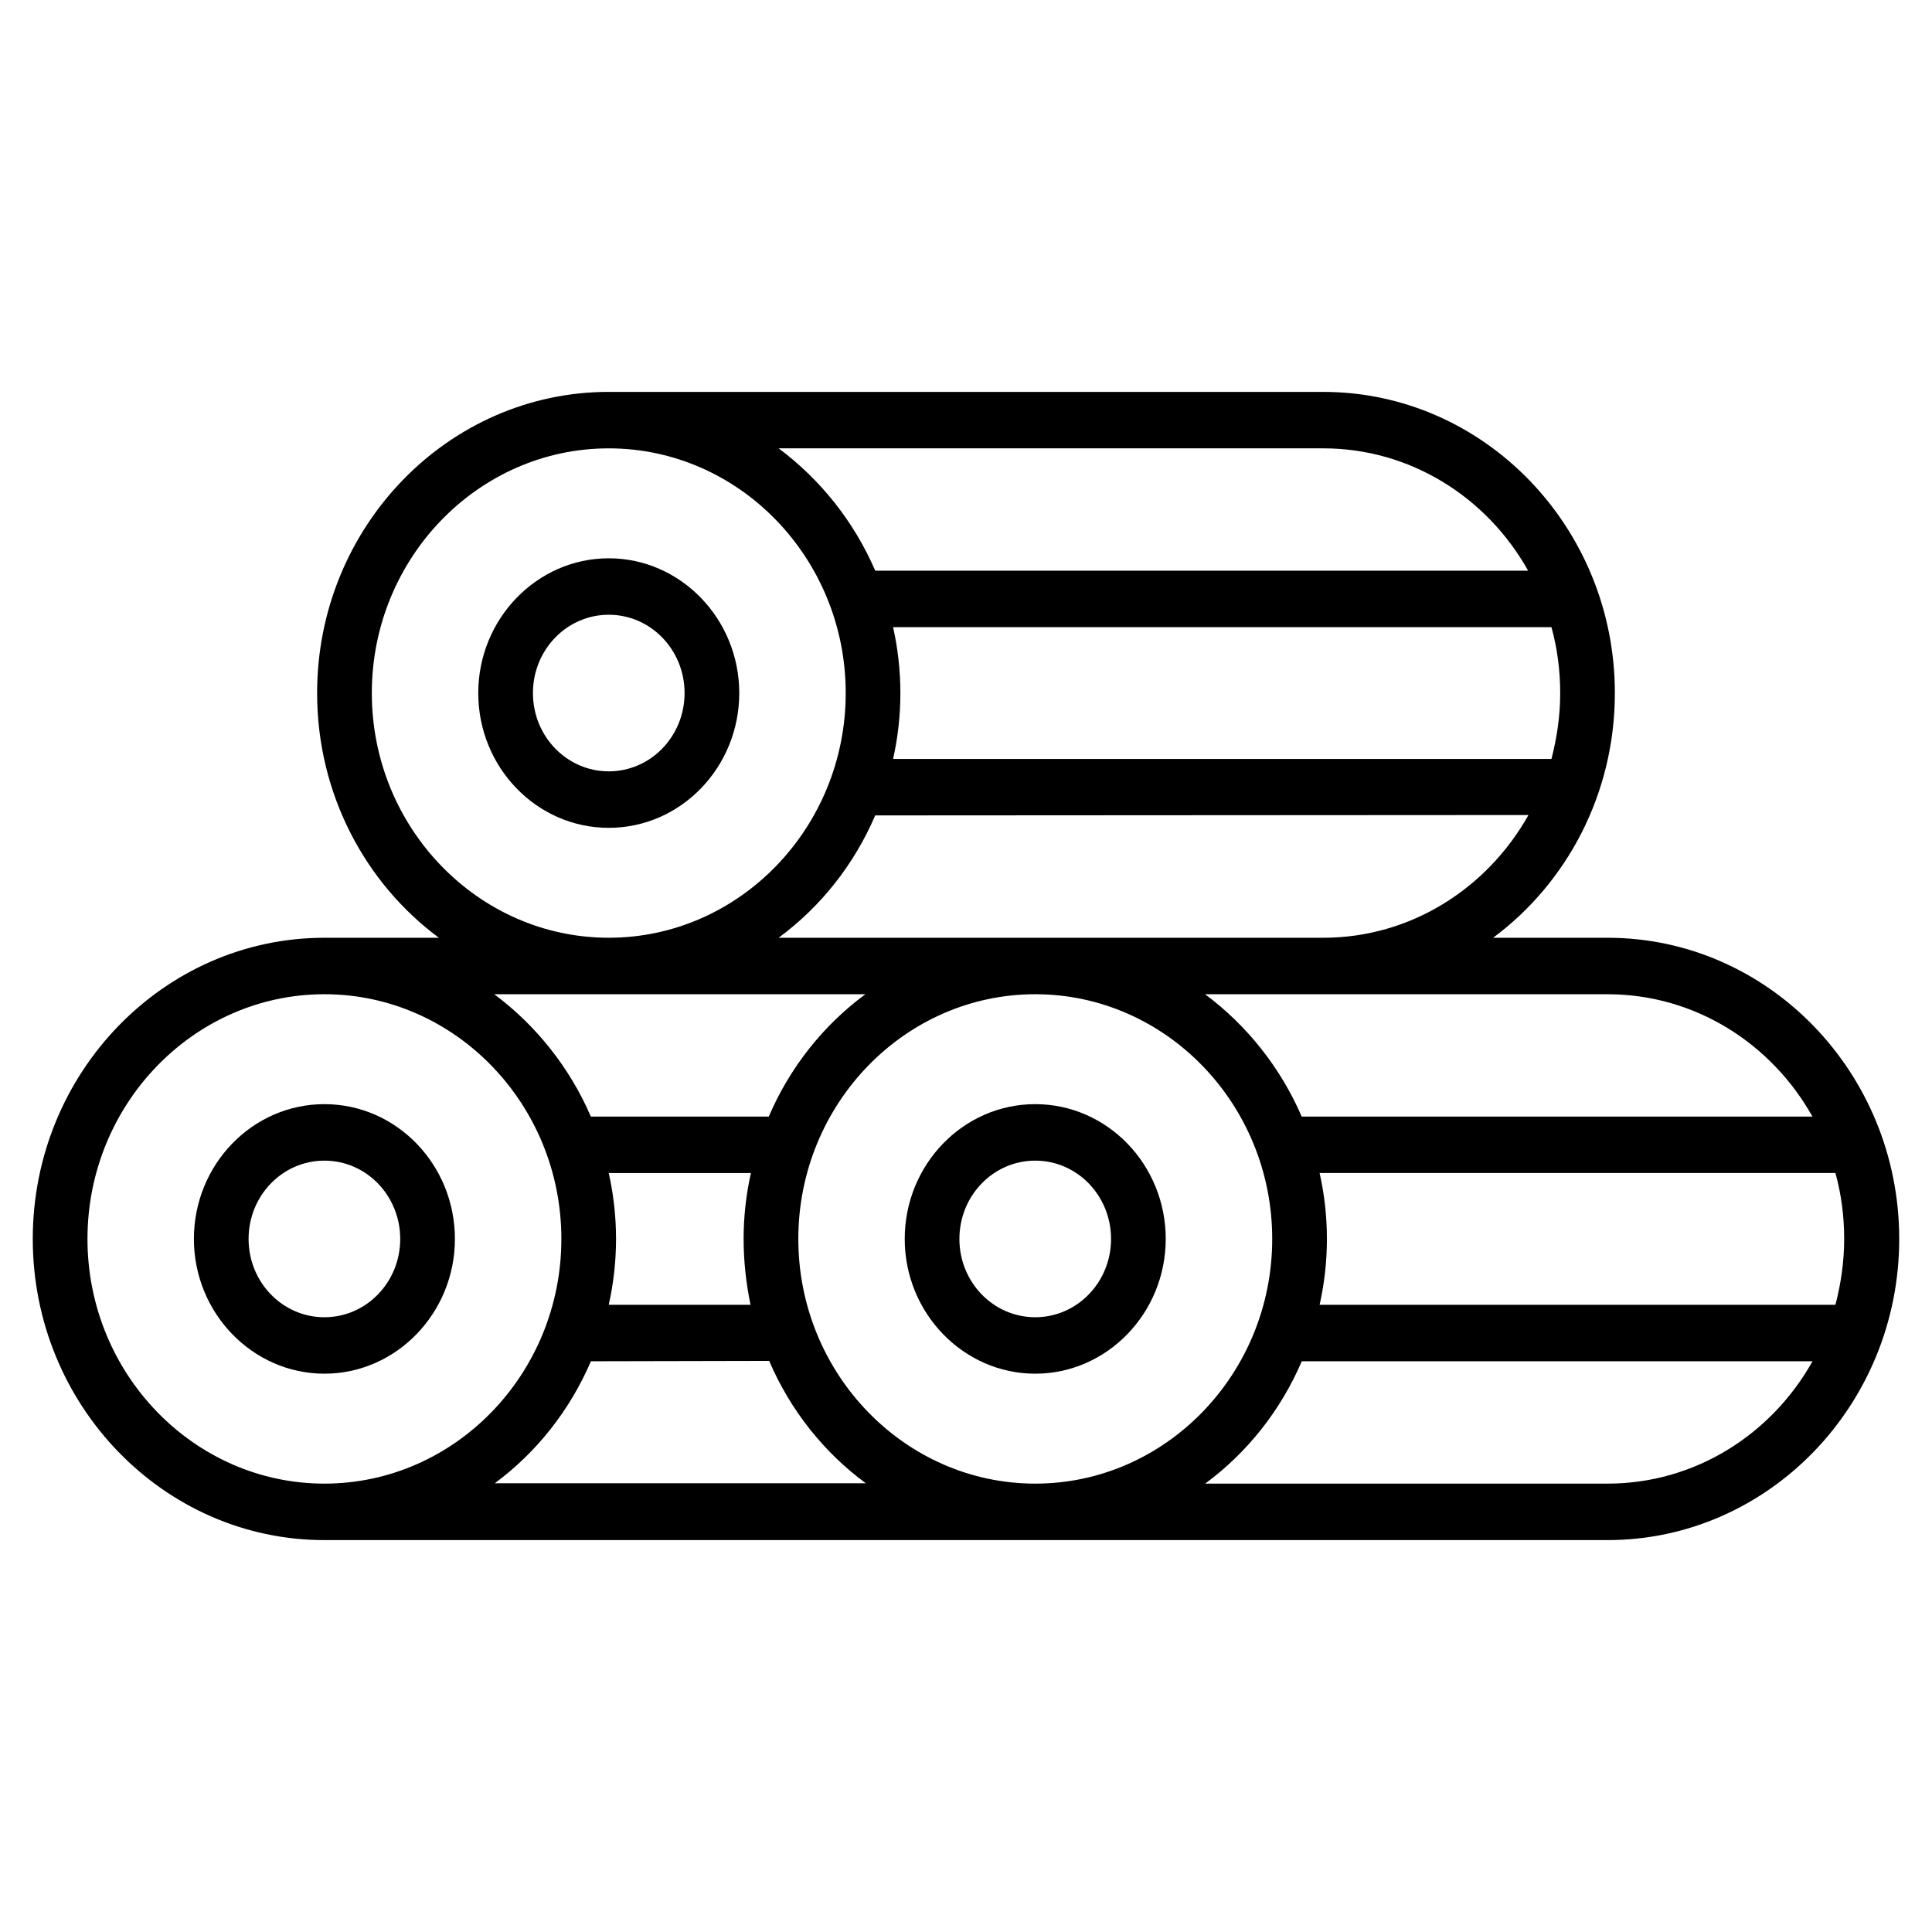
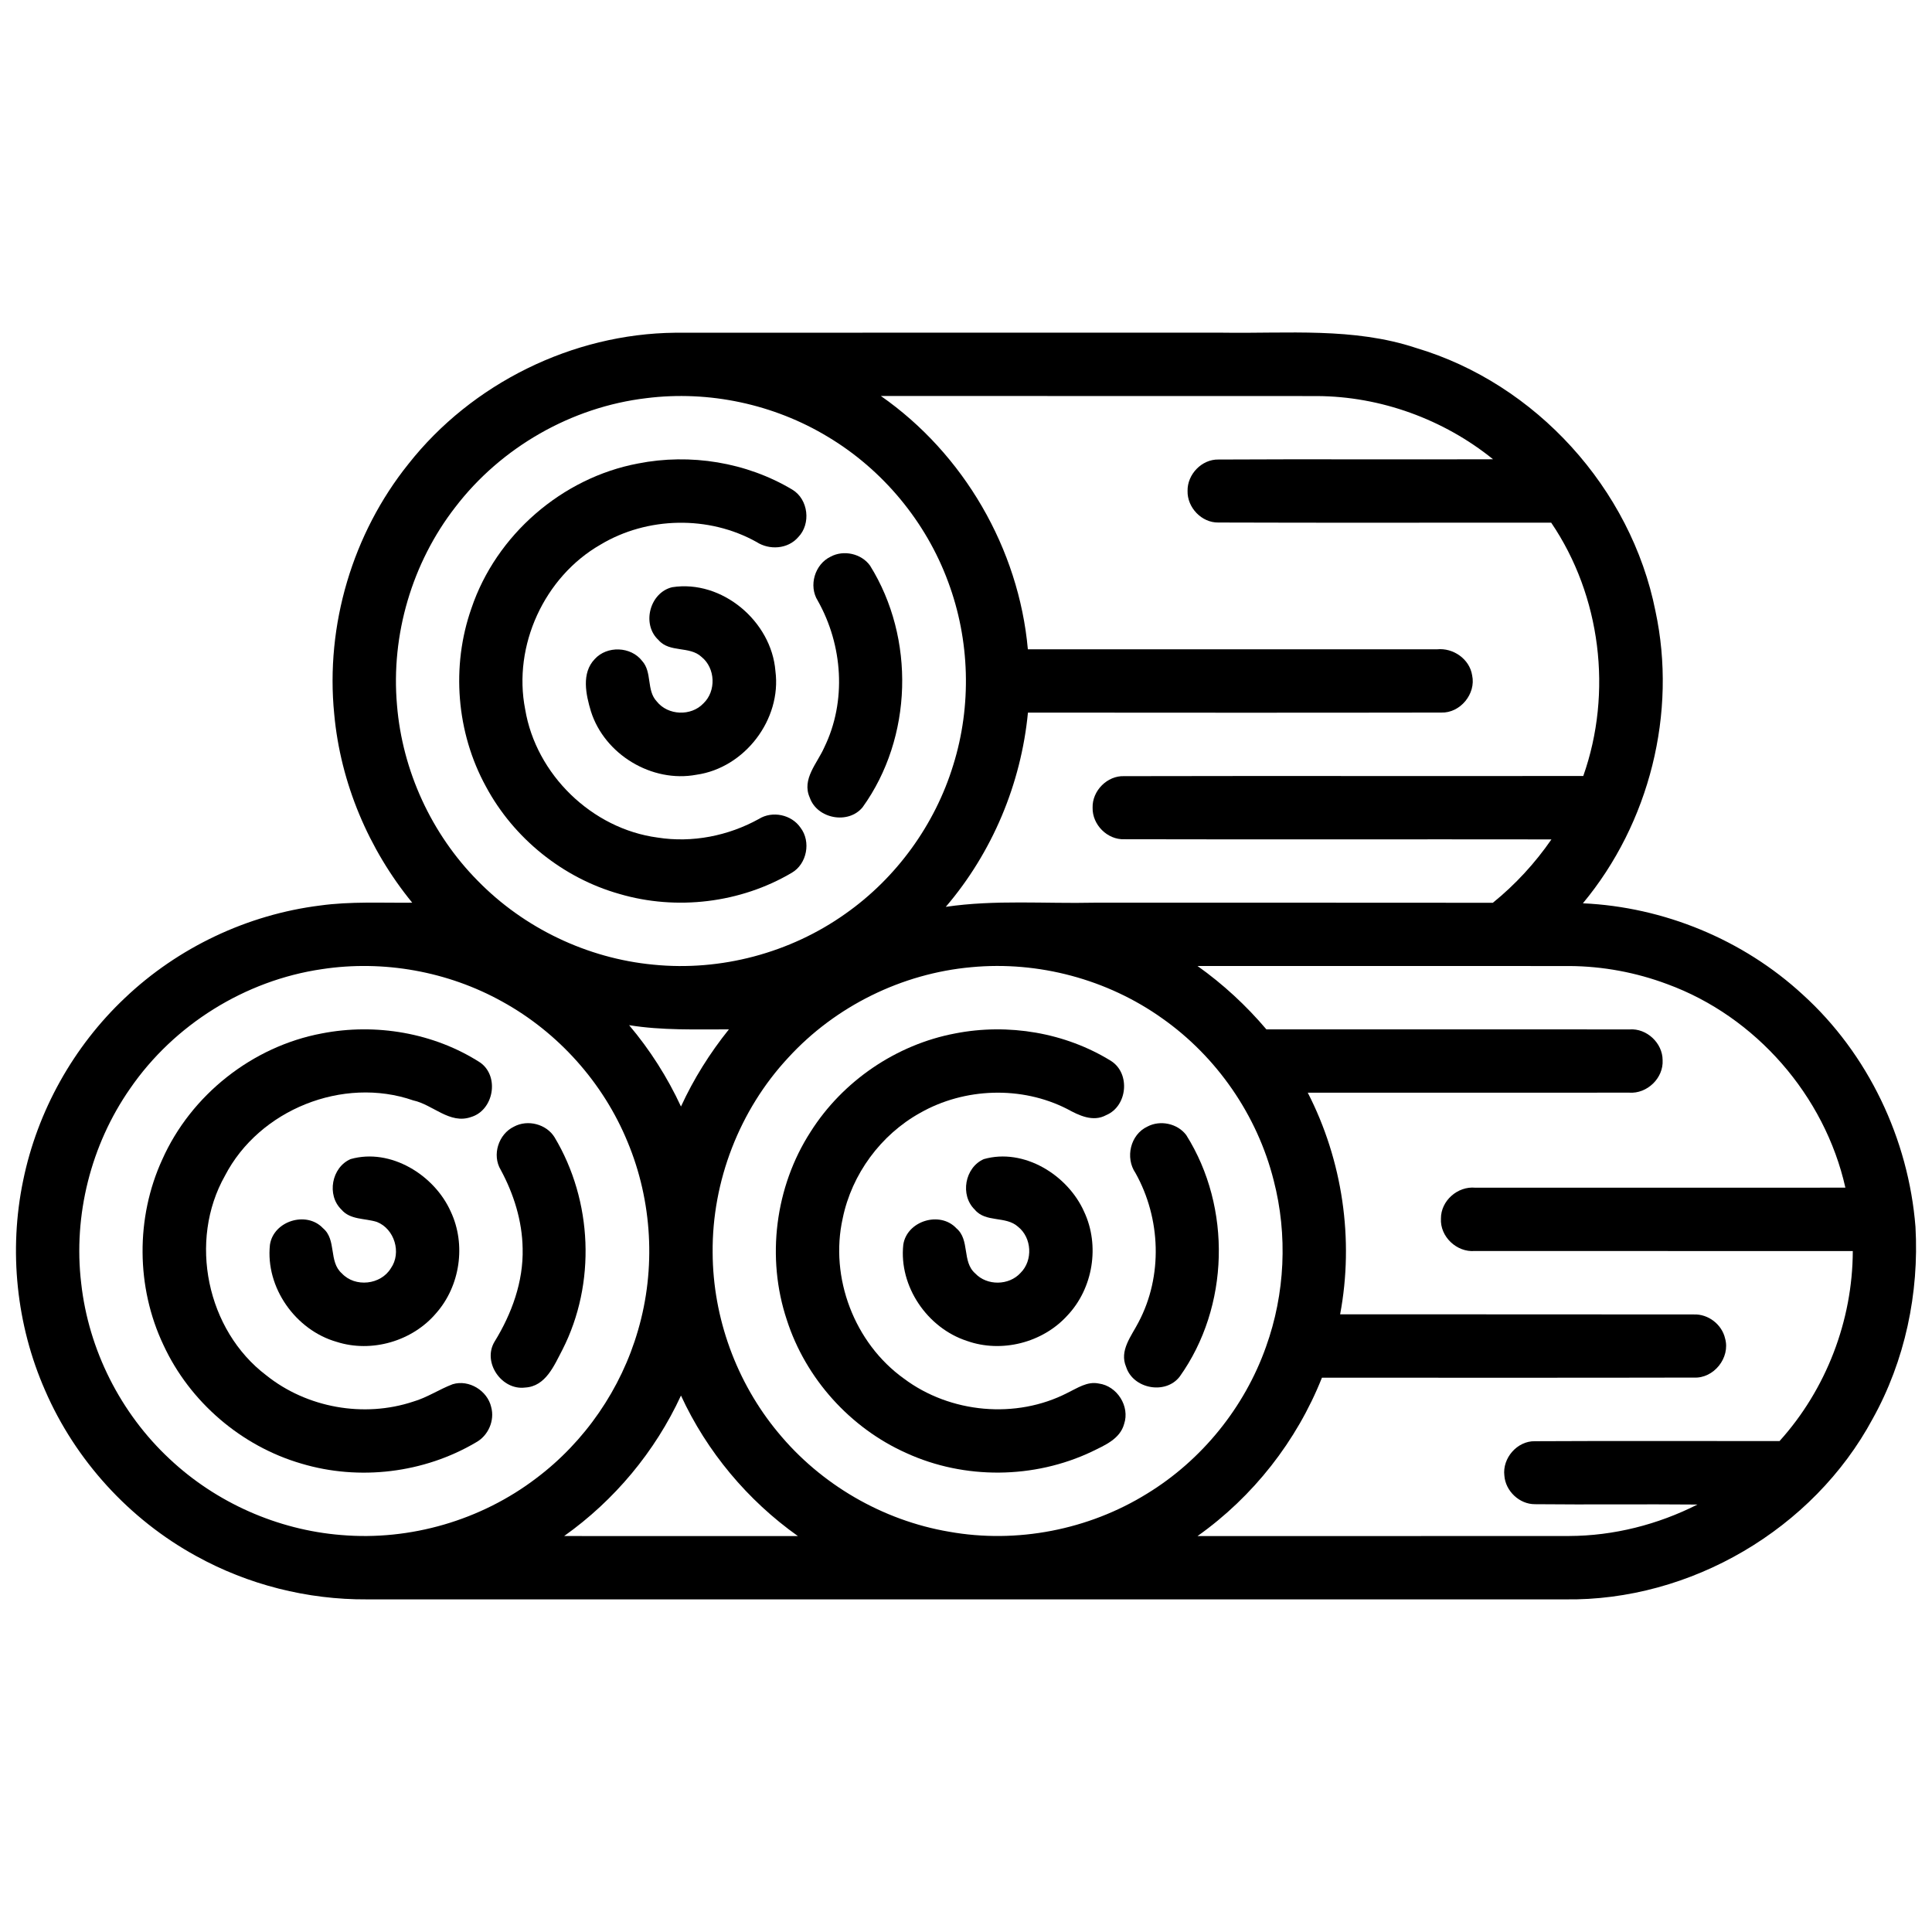
- <svg xmlns="http://www.w3.org/2000/svg" width="100%" height="100%" viewBox="0 0 300 300" version="1.1" xml:space="preserve" style="fill-rule:evenodd;clip-rule:evenodd;stroke-linejoin:round;stroke-miterlimit:2;">
-   <g transform="matrix(1.17967,0,0,1.17967,-27.607,-19.0125)">
-     <g>
-       <g transform="matrix(0.518771,0,0,0.535739,-44.5036,-57.9188)">
-         <path d="M538.798,368.6L509.747,368.6C528.431,355.19 540.642,333.268 540.642,308.479C540.642,267.69 507.435,234.483 466.646,234.483L285.356,234.479C244.567,234.479 211.36,267.686 211.36,308.475C211.36,333.264 223.571,355.186 242.255,368.596L213.208,368.6C172.419,368.6 139.212,401.807 139.212,442.596C139.212,483.385 172.419,516.592 213.208,516.592L538.798,516.592C579.587,516.592 612.794,483.385 612.794,442.596C612.798,401.807 579.591,368.6 538.798,368.6ZM538.79,382.475C560.989,382.475 580.415,394.592 590.774,412.537L461.184,412.537C455.821,400.514 447.309,390.154 436.672,382.475L538.79,382.475ZM466.645,368.6L328.455,368.6C339.092,361.014 347.603,350.655 352.967,338.538L518.717,338.444C508.264,356.483 488.842,368.6 466.643,368.6L466.645,368.6ZM321.335,458.784L285.355,458.784C286.558,453.604 287.207,448.147 287.207,442.596C287.207,437.045 286.558,431.588 285.355,426.408L321.429,426.408C320.226,431.588 319.577,437.045 319.577,442.596C319.577,448.147 320.226,453.604 321.335,458.784ZM280.823,412.538C275.46,400.515 266.948,390.155 256.311,382.476L350.471,382.476C339.834,390.062 331.323,400.421 325.959,412.538L280.823,412.538ZM524.553,292.288C526.034,297.468 526.772,302.925 526.772,308.476C526.772,314.117 525.94,319.484 524.553,324.664L357.503,324.66C358.706,319.48 359.355,314.023 359.355,308.472C359.355,302.921 358.706,297.464 357.503,292.284L487.927,292.284L524.553,292.288ZM466.651,248.35C488.85,248.35 508.276,260.467 518.635,278.412L352.976,278.412C347.613,266.389 339.101,256.029 328.464,248.35L466.651,248.35ZM225.241,308.475C225.241,275.362 252.249,248.354 285.362,248.354C318.475,248.354 345.483,275.362 345.483,308.475C345.483,341.588 318.475,368.596 285.362,368.596C252.249,368.596 225.241,341.588 225.241,308.475ZM213.214,502.715C180.101,502.715 153.093,475.707 153.093,442.594C153.093,409.481 180.101,382.473 213.214,382.473C246.327,382.473 273.335,409.481 273.335,442.594C273.339,475.703 246.327,502.715 213.214,502.715ZM256.319,502.715C266.956,495.129 275.467,484.77 280.831,472.653L326.061,472.559C331.424,484.676 339.936,495.036 350.573,502.621L256.319,502.621L256.319,502.715ZM393.579,502.715C360.466,502.715 333.458,475.707 333.458,442.594C333.458,409.481 360.466,382.473 393.579,382.473C426.692,382.473 453.7,409.481 453.7,442.594C453.704,475.703 426.692,502.715 393.579,502.715ZM538.807,502.715L436.689,502.715C447.326,495.129 455.837,484.77 461.201,472.653L590.791,472.653C580.432,490.598 561.006,502.715 538.807,502.715ZM596.609,458.777L465.729,458.777C466.932,453.597 467.581,448.14 467.581,442.589C467.581,437.038 466.932,431.581 465.729,426.401L596.609,426.401C598.089,431.581 598.828,437.038 598.828,442.589C598.828,448.23 597.996,453.597 596.609,458.777Z" style="fill-rule:nonzero;" />
-       </g>
-       <g transform="matrix(0.518771,0,0,0.535739,-44.5036,-57.9188)">
-         <path d="M393.57,409.48C375.258,409.48 360.457,424.371 360.457,442.593C360.457,460.815 375.348,475.706 393.57,475.706C411.793,475.706 426.683,460.815 426.683,442.593C426.683,424.374 411.886,409.48 393.57,409.48ZM393.57,461.835C382.933,461.835 374.332,453.233 374.332,442.597C374.332,431.96 382.934,423.359 393.57,423.359C404.206,423.359 412.808,431.961 412.808,442.597C412.812,453.23 404.206,461.835 393.57,461.835Z" style="fill-rule:nonzero;" />
-       </g>
-       <g transform="matrix(0.518771,0,0,0.535739,-44.5036,-57.9188)">
-         <path d="M213.21,409.48C194.898,409.48 180.097,424.371 180.097,442.593C180.097,460.815 194.988,475.706 213.21,475.706C231.433,475.706 246.323,460.815 246.323,442.593C246.323,424.374 231.526,409.48 213.21,409.48ZM213.21,461.835C202.573,461.835 193.972,453.233 193.972,442.597C193.972,431.96 202.574,423.359 213.21,423.359C223.846,423.359 232.448,431.961 232.448,442.597C232.448,453.23 223.846,461.835 213.21,461.835Z" style="fill-rule:nonzero;" />
-       </g>
-       <g transform="matrix(0.518771,0,0,0.535739,-44.5036,-57.9188)">
-         <path d="M285.36,341.59C303.672,341.59 318.473,326.699 318.473,308.477C318.473,290.254 303.582,275.364 285.36,275.364C267.137,275.364 252.247,290.255 252.247,308.477C252.247,326.696 267.044,341.59 285.36,341.59ZM285.36,289.235C295.997,289.235 304.598,297.837 304.598,308.473C304.598,319.11 295.996,327.711 285.36,327.711C274.724,327.711 266.122,319.109 266.122,308.473C266.122,297.84 274.724,289.235 285.36,289.235Z" style="fill-rule:nonzero;" />
-       </g>
-     </g>
+ <svg xmlns="http://www.w3.org/2000/svg" width="100%" height="100%" viewBox="0 0 752 752" version="1.1" xml:space="preserve" style="fill-rule:evenodd;clip-rule:evenodd;stroke-linejoin:round;stroke-miterlimit:2;">
+   <g id="_-000000ff" transform="matrix(1.66567,0,0,1.66567,-250.3,-250.28)">
+     <path d="M245.7,258.69C260.53,239.85 284.05,228.25 308.04,228.01C350.7,227.98 393.37,228.01 436.03,228C451.11,228.23 466.61,226.72 481.18,231.57C509.16,239.88 531.41,264.42 537.11,293.03C542.23,316.83 535.71,342.65 520.16,361.34C539.07,362.2 557.59,369.82 571.52,382.66C586.82,396.52 596.26,416.44 597.88,436.96C598.75,452.46 595.44,468.23 587.86,481.83C573.98,507.62 545.29,524.43 516,524C422.68,524 329.35,523.99 236.02,524C222.13,524.09 208.23,520.59 196.07,513.85C180.48,505.3 167.88,491.48 160.81,475.17C154.08,459.87 152.28,442.48 155.68,426.12C159,409.91 167.43,394.79 179.48,383.44C191.88,371.66 208.09,363.98 225.06,361.86C232.2,360.87 239.42,361.28 246.6,361.2C236.39,348.71 229.84,333.21 228.37,317.12C226.3,296.37 232.65,274.95 245.7,258.69M301.31,243.3C283.81,245.37 267.37,254.78 256.67,268.76C246.57,281.76 241.59,298.62 243.04,315.03C244.29,330.36 251.1,345.16 261.92,356.09C272.74,367.16 287.53,374.22 302.94,375.68C318.68,377.27 334.91,372.95 347.8,363.8C359.74,355.42 368.75,342.99 373.02,329.05C377.36,315.16 376.92,299.85 371.83,286.22C366.65,272.16 356.55,259.99 343.69,252.31C331.09,244.7 315.92,241.46 301.31,243.3M356.11,242.79C375.47,256.29 388.35,278.48 390.46,301.99C422.32,302 454.19,302 486.06,301.99C489.84,301.6 493.68,304.24 494.28,308.07C495.22,312.38 491.51,316.91 487.08,316.77C454.88,316.83 422.68,316.8 390.48,316.78C388.88,333.41 382.15,349.47 371.28,362.17C382.79,360.47 394.45,361.46 406.04,361.2C437.06,361.21 468.09,361.18 499.12,361.22C504.37,356.97 508.97,351.97 512.81,346.41C479.55,346.36 446.29,346.45 413.04,346.37C409.04,346.55 405.49,342.96 405.59,338.99C405.48,335.05 409.02,331.46 412.99,331.63C448.74,331.55 484.49,331.64 520.25,331.59C527.14,312.09 524.38,289.52 512.75,272.39C486.84,272.38 460.91,272.45 435,272.36C431.08,272.44 427.68,268.86 427.78,264.98C427.7,261.11 431.1,257.56 435,257.64C456.39,257.52 477.78,257.66 499.17,257.58C487.61,248.24 472.89,242.87 458,242.81C424.04,242.78 390.07,242.82 356.11,242.79M225.49,376.73C207.54,379.35 190.93,389.71 180.66,404.65C171.52,417.76 167.36,434.23 169.24,450.1C170.96,465.67 178.44,480.5 189.9,491.18C200.75,501.39 215.13,507.77 229.99,508.96C246.12,510.35 262.68,505.51 275.57,495.7C286.95,487.15 295.42,474.82 299.36,461.14C303.58,446.74 302.7,430.92 296.91,417.07C291.23,403.26 280.72,391.51 267.63,384.31C254.92,377.24 239.86,374.54 225.49,376.73M377.27,376.27C361.04,377.72 345.47,385.39 334.47,397.41C323.08,409.64 316.64,426.29 316.8,442.99C316.86,458.19 322.36,473.29 332.07,484.98C342.07,497.15 356.52,505.55 372.05,508.19C387.87,511.03 404.67,507.75 418.32,499.29C431.13,491.46 441.1,479.13 446.11,464.98C450.57,452.58 451.21,438.83 447.9,426.07C444.07,410.88 434.63,397.2 421.82,388.2C409.01,379.09 392.91,374.79 377.27,376.27M430.1,375.99C436.07,380.23 441.47,385.22 446.2,390.8C474.49,390.81 502.79,390.78 531.08,390.81C535.08,390.52 538.79,394 538.79,398C539.02,402.2 535.15,405.89 530.99,405.59C505.95,405.61 480.91,405.59 455.87,405.6C464,421.43 466.72,439.9 463.43,457.39C490.97,457.42 518.52,457.37 546.07,457.42C549.44,457.28 552.64,459.74 553.39,463.03C554.66,467.53 550.74,472.44 546.07,472.17C517.11,472.24 488.14,472.19 459.18,472.2C453.3,486.99 443.1,500 430.1,509.21C459.04,509.19 487.99,509.22 516.93,509.19C527.34,509.16 537.66,506.53 546.93,501.84C534.28,501.72 521.63,501.89 508.98,501.76C505.34,501.79 502.07,498.69 501.81,495.08C501.31,491 504.8,486.97 508.93,487.04C527.99,486.94 547.05,487.02 566.11,487.01C577,474.95 583.19,458.86 583.23,442.61C553.78,442.58 524.33,442.62 494.88,442.59C490.69,442.94 486.75,439.24 486.99,435.01C486.96,430.85 490.9,427.4 495.02,427.8C523.84,427.79 552.67,427.82 581.5,427.79C576.68,406.3 560.57,387.8 539.88,380.23C532.6,377.5 524.83,376.05 517.06,376C488.07,375.99 459.08,376.01 430.1,375.99M297.28,389.82C302.15,395.58 306.23,401.99 309.4,408.83C312.36,402.38 316.16,396.33 320.6,390.8C312.82,390.79 305,391.07 297.28,389.82M309.4,476.37C303.36,489.46 293.85,500.86 282.1,509.2C300.31,509.2 318.52,509.2 336.73,509.21C324.97,500.87 315.43,489.46 309.4,476.37Z" style="fill-rule:nonzero;" />
+     <path d="M299.36,258.57C311.57,256.15 324.71,258.27 335.41,264.67C339.18,266.92 339.84,272.69 336.78,275.8C334.37,278.58 330.07,278.86 327.06,276.91C315.91,270.68 301.53,270.96 290.59,277.53C277.47,285.05 270.07,301.14 272.99,316C275.52,331.25 288.61,343.94 303.94,345.98C312.03,347.26 320.44,345.59 327.59,341.64C330.75,339.66 335.24,340.6 337.34,343.68C339.82,346.92 338.85,352.15 335.29,354.21C323.3,361.29 308.35,363.08 295,359.15C281.8,355.42 270.31,346.15 263.83,334.07C256.91,321.46 255.66,305.94 260.44,292.39C266.21,275.27 281.61,261.91 299.36,258.57Z" style="fill-rule:nonzero;" />
+     <path d="M344.37,280.34C347.4,278.7 351.56,279.61 353.58,282.43C364.17,299.42 363.56,322.62 351.84,338.9C348.5,342.97 341.23,341.6 339.5,336.66C337.55,332.33 341.26,328.63 342.88,324.92C348.15,314.13 347.21,301.01 341.37,290.64C339.17,287.15 340.66,282.11 344.37,280.34Z" style="fill-rule:nonzero;" />
+     <path d="M307.33,287.48C318.98,285.65 330.55,295.45 331.47,307.07C332.95,318.38 324.29,329.71 313.01,331.3C302.61,333.25 291.54,326.56 288.36,316.49C287.18,312.58 286.09,307.56 289.24,304.28C292.11,301.1 297.69,301.3 300.31,304.69C302.73,307.34 301.27,311.56 303.75,314.18C306.35,317.46 311.76,317.68 314.63,314.64C317.67,311.77 317.46,306.39 314.21,303.77C311.41,301.14 306.74,302.85 304.15,299.82C300.16,296.17 302.08,288.75 307.33,287.48Z" style="fill-rule:nonzero;" />
+     <path d="M225.47,391.75C238.06,389.29 251.7,391.6 262.52,398.58C267.04,401.82 265.64,409.71 260.33,411.29C255.36,413.03 251.43,408.39 246.84,407.4C230.42,401.7 210.83,409.58 202.85,424.98C194.24,440.2 198.56,461.1 212.5,471.65C221.98,479.24 235.3,481.62 246.82,477.79C250.08,476.85 252.91,474.91 256.06,473.72C259.86,472.57 264.17,475.22 265.05,479.06C265.92,482.22 264.35,485.78 261.47,487.33C249.34,494.49 234.22,496.32 220.72,492.28C206.66,488.2 194.6,477.84 188.46,464.55C182.06,451.06 181.96,434.8 188.18,421.23C194.89,406.14 209.24,394.79 225.47,391.75Z" style="fill-rule:nonzero;" />
+     <path d="M373.48,391.75C385.85,389.33 399.19,391.54 409.93,398.2C414.47,401.12 413.73,408.77 408.76,410.84C405.69,412.52 402.39,410.91 399.64,409.4C388.99,403.97 375.66,404.42 365.29,410.32C356.1,415.42 349.32,424.63 347.2,434.93C344.09,448.81 349.94,464.13 361.5,472.41C372.3,480.5 387.69,481.94 399.72,475.74C402.01,474.65 404.35,472.99 407.03,473.56C411.32,474.12 414.35,478.91 412.95,483.02C412,486.53 408.38,488.02 405.42,489.47C391.93,495.87 375.67,496.03 362.09,489.82C348.96,483.97 338.54,472.4 334.14,458.71C329.29,444.19 331.39,427.57 339.7,414.72C347.2,402.87 359.7,394.35 373.48,391.75Z" style="fill-rule:nonzero;" />
+     <path d="M270.38,413.53C273.57,411.8 277.95,412.92 279.86,416.02C288.75,430.87 289.58,450.17 281.71,465.64C279.78,469.3 277.81,474.24 272.98,474.5C267.49,475.2 262.95,468.6 265.83,463.79C269.85,457.26 272.6,449.76 272.4,442C272.3,435.56 270.33,429.28 267.29,423.65C265.18,420.17 266.75,415.26 270.38,413.53Z" style="fill-rule:nonzero;" />
+     <path d="M418.41,413.51C421.39,411.93 425.44,412.79 427.47,415.5C438.14,432.44 437.58,455.65 425.93,471.96C422.61,476.24 415.05,474.8 413.42,469.67C411.78,465.86 414.67,462.46 416.31,459.26C422.04,448.46 421.54,434.97 415.61,424.37C413.16,420.79 414.4,415.37 418.41,413.51Z" style="fill-rule:nonzero;" />
+     <path d="M232.21,421.11C241.53,418.48 251.78,424.81 255.6,433.38C259.22,441.08 257.81,450.76 252.18,457.13C246.65,463.66 237.13,466.44 228.96,463.83C219.36,461.1 212.27,451.13 213.35,441.13C214.18,435.56 221.89,433.17 225.74,437.26C228.99,439.96 227,445.07 230.16,447.83C233.26,451.16 239.26,450.51 241.61,446.62C244.15,443 242.45,437.41 238.34,435.8C235.56,434.91 232.12,435.36 230.05,432.91C226.56,429.54 227.75,423.03 232.21,421.11Z" style="fill-rule:nonzero;" />
+     <path d="M380.17,421.12C389.51,418.46 399.78,424.81 403.6,433.4C407.33,441.32 405.7,451.34 399.68,457.68C393.91,464.04 384.29,466.49 376.19,463.59C366.96,460.58 360.3,450.84 361.35,441.12C362.18,435.55 369.92,433.17 373.75,437.28C376.98,439.98 375,445.08 378.16,447.83C380.91,450.75 386.04,450.69 388.74,447.72C391.7,444.81 391.4,439.47 388.15,436.91C385.3,434.34 380.6,436.02 378.05,432.92C374.56,429.55 375.73,423.06 380.17,421.12Z" style="fill-rule:nonzero;" />
  </g>
</svg>
